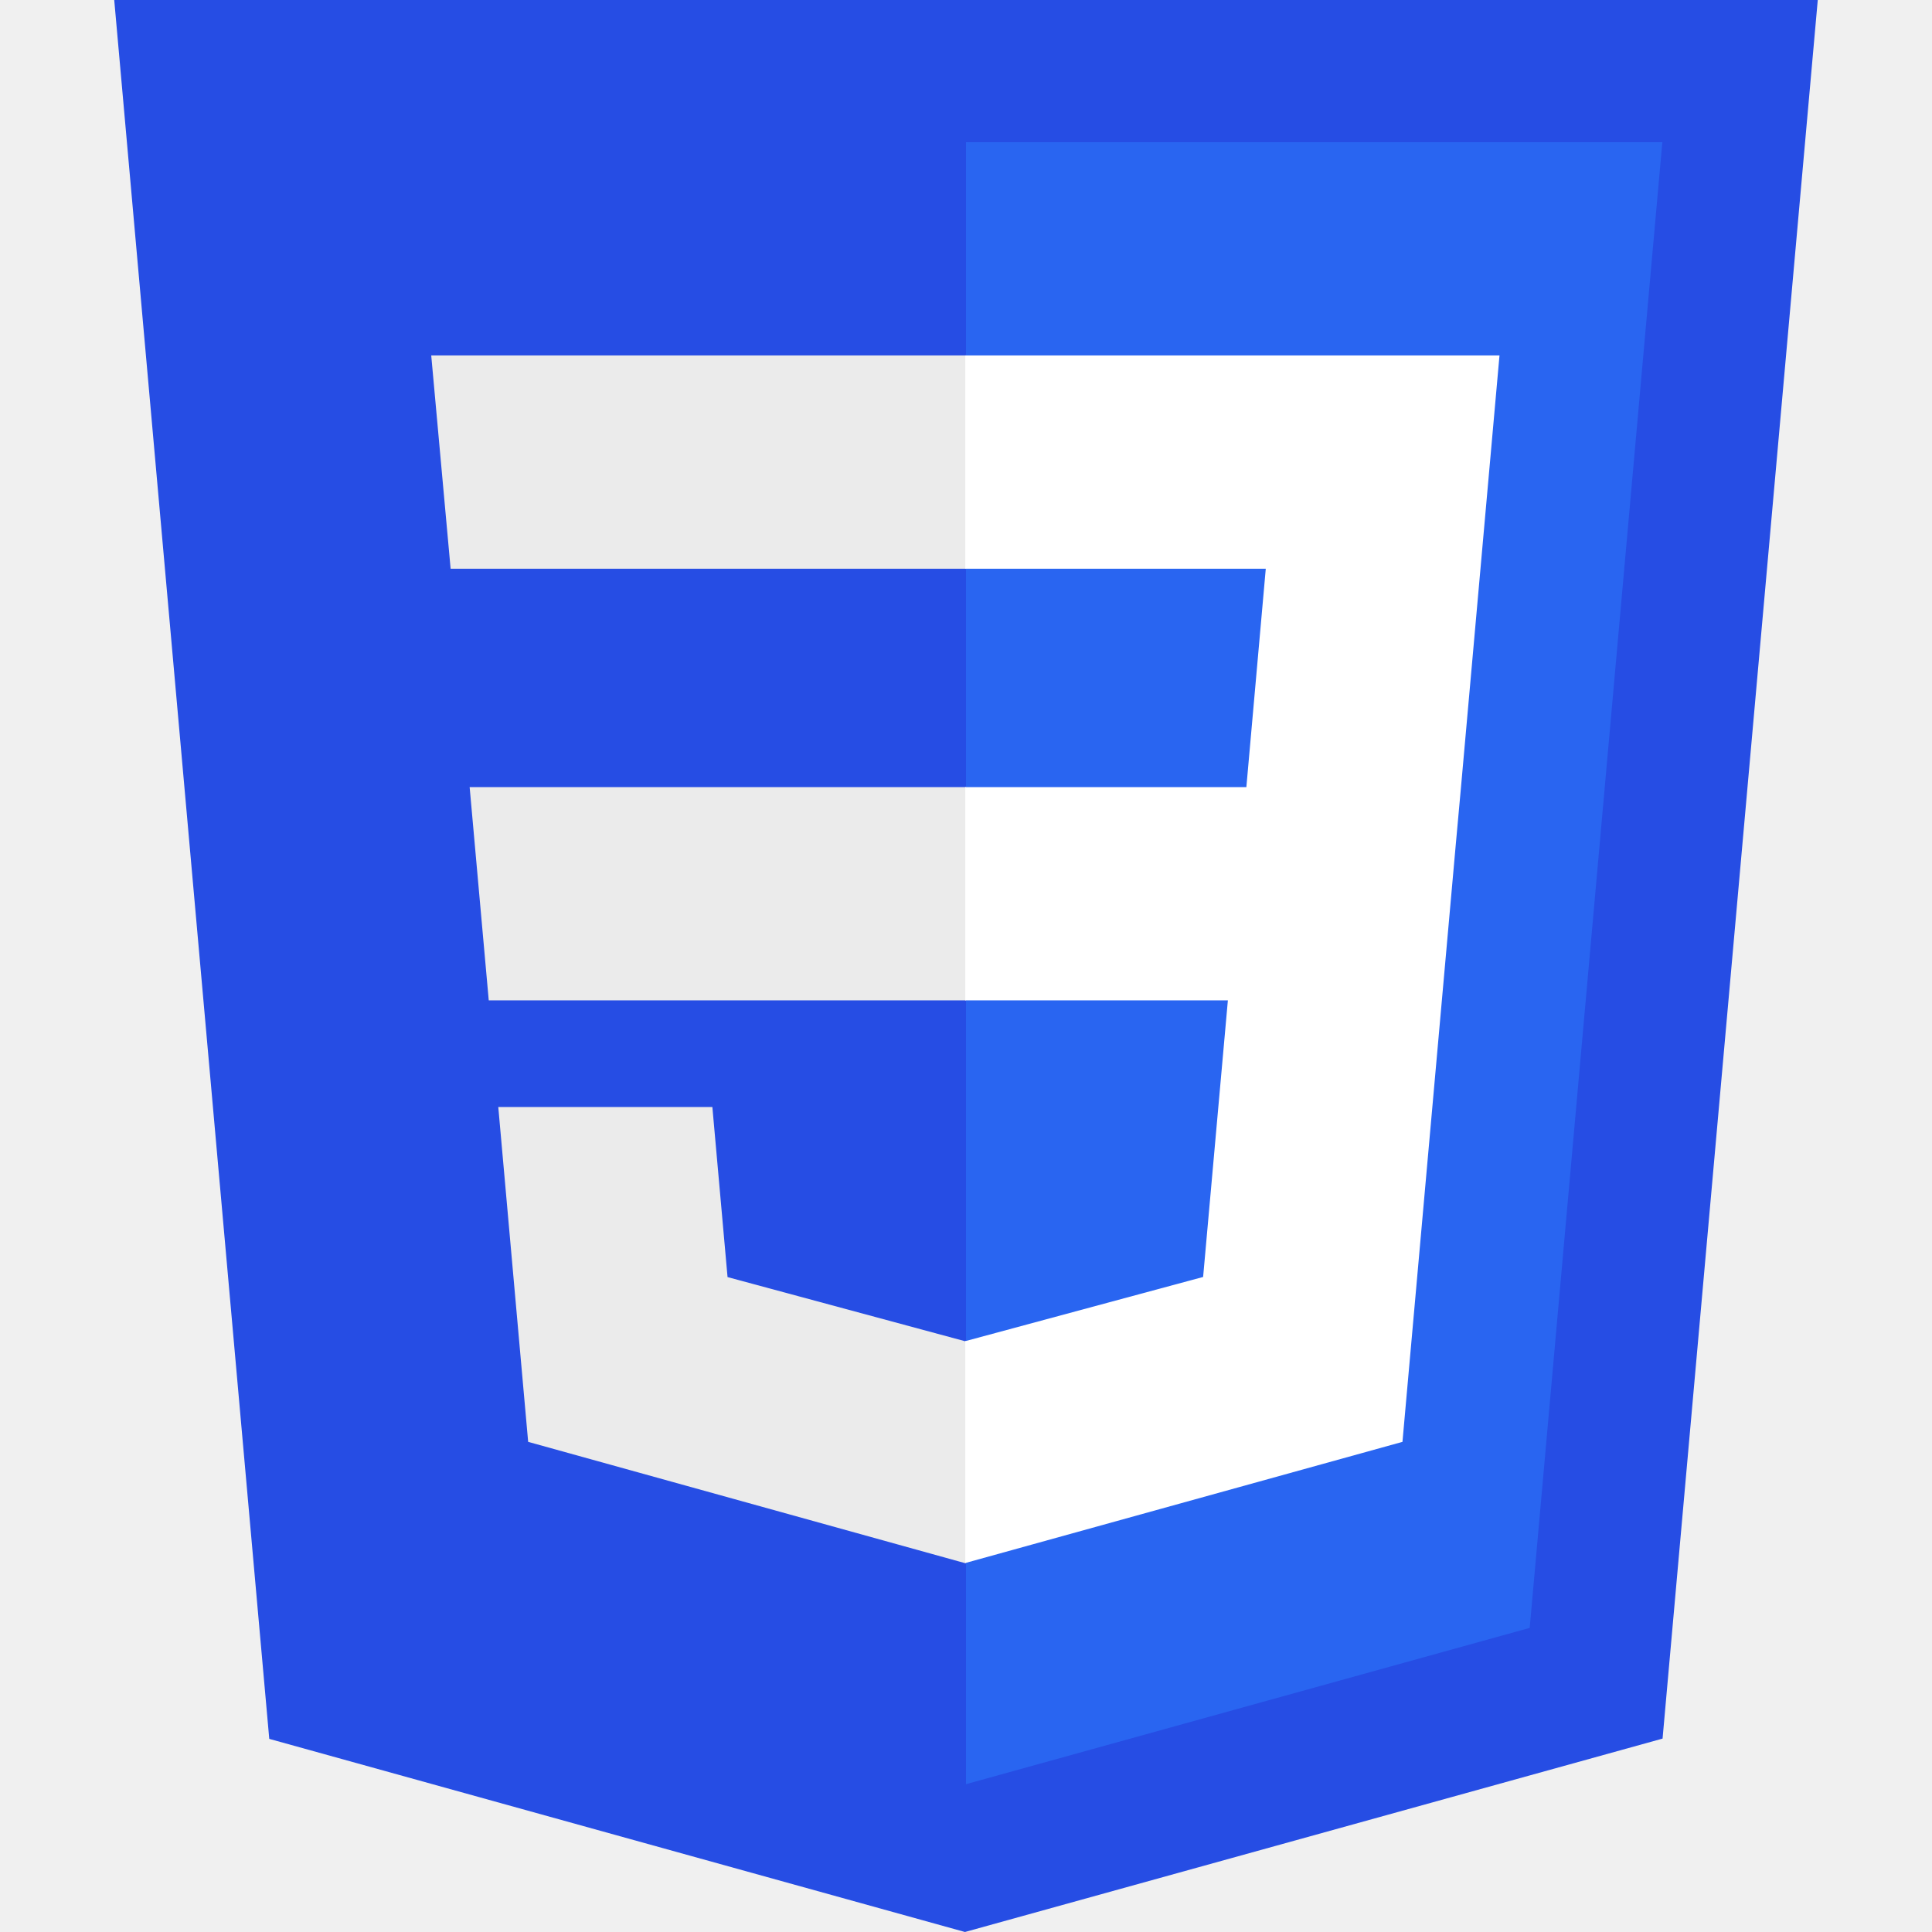
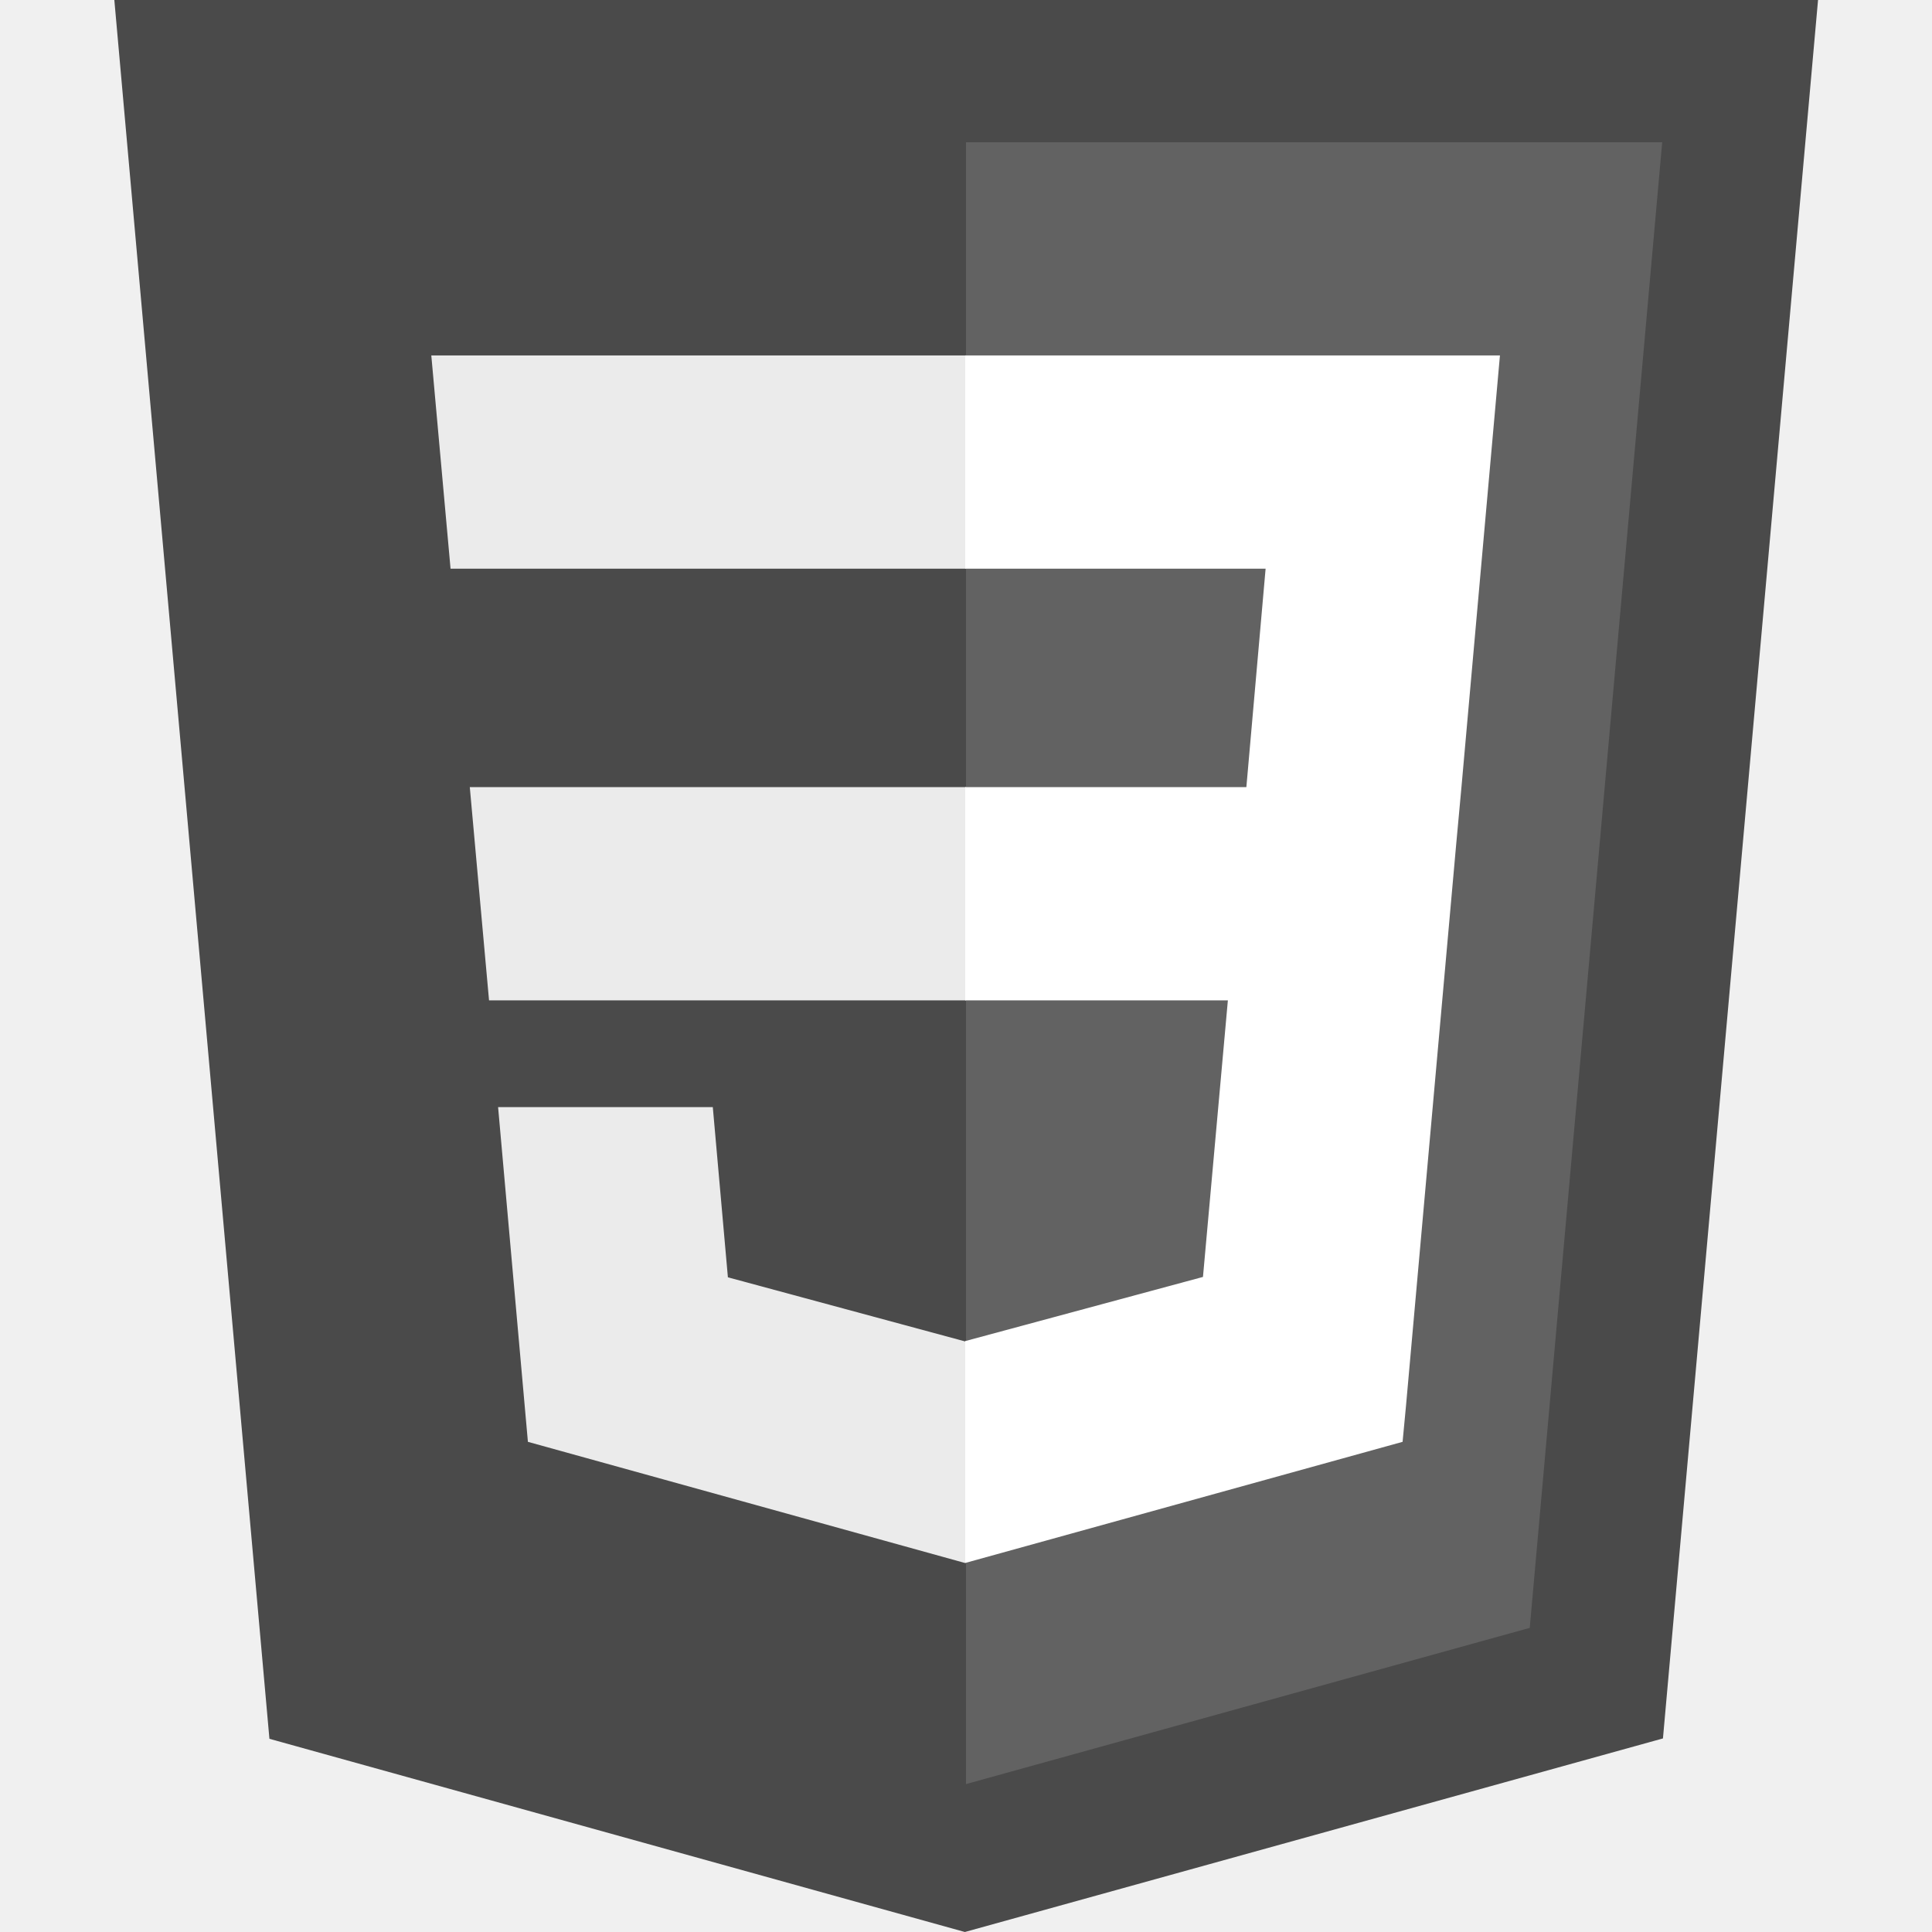
- <svg xmlns="http://www.w3.org/2000/svg" width="512" height="512" viewBox="0 0 512 512">
-   <path fill="#264de4" d="M71.357 460.819L30.272 0h451.456l-41.129 460.746L255.724 512z" />
-   <path fill="#2965f1" d="M405.388 431.408l35.148-393.73H256v435.146z" />
-   <path fill="#ebebeb" d="M124.46 208.59l5.065 56.517H256V208.59zM119.419 150.715H256V94.197H114.281zM256 355.372l-.248.066-62.944-16.996-4.023-45.076h-56.736l7.919 88.741 115.772 32.14.26-.073z" />
-   <path fill="#fff" d="M255.805 208.59v56.517H325.4l-6.56 73.299-63.035 17.013v58.8l115.864-32.112.85-9.549 13.28-148.792 1.38-15.176 10.203-114.393H255.805v56.518h79.639L330.3 208.59z" />
+ <svg xmlns="http://www.w3.org/2000/svg" version="1.1" id="Layer_1" x="0px" y="0px" width="512px" height="512px" viewBox="0 0 512 512" style="enable-background:new 0 0 512 512;" xml:space="preserve">
+   <style type="text/css">
+ 	.st0{fill:#4A4A4A;}
+ 	.st1{fill:#626262;}
+ 	.st2{fill:#EBEBEB;}
+ 	.st3{fill:#FFFFFF;}
+ </style>
+   <path class="st0" d="M71.4,460.8L30.3,0h451.5l-41.1,460.7l-185,51.3L71.4,460.8z" />
+   <path class="st1" d="M405.4,431.4l35.1-393.7H256v435.1L405.4,431.4z" />
+   <path class="st2" d="M124.5,208.6l5.1,56.5H256v-56.5H124.5z M119.4,150.7H256V94.2H114.3L119.4,150.7z M256,355.4l-0.2,0.1  l-62.9-17l-4-45.1H132l7.9,88.7l115.8,32.1l0.3-0.1V355.4z" />
+   <path class="st3" d="M255.8,208.6v56.5h69.6l-6.6,73.3l-63,17v58.8l115.9-32.1l0.9-9.5l13.3-148.8l1.4-15.2l10.2-114.4H255.8v56.5  h79.6l-5.1,57.9H255.8z" />
</svg>
